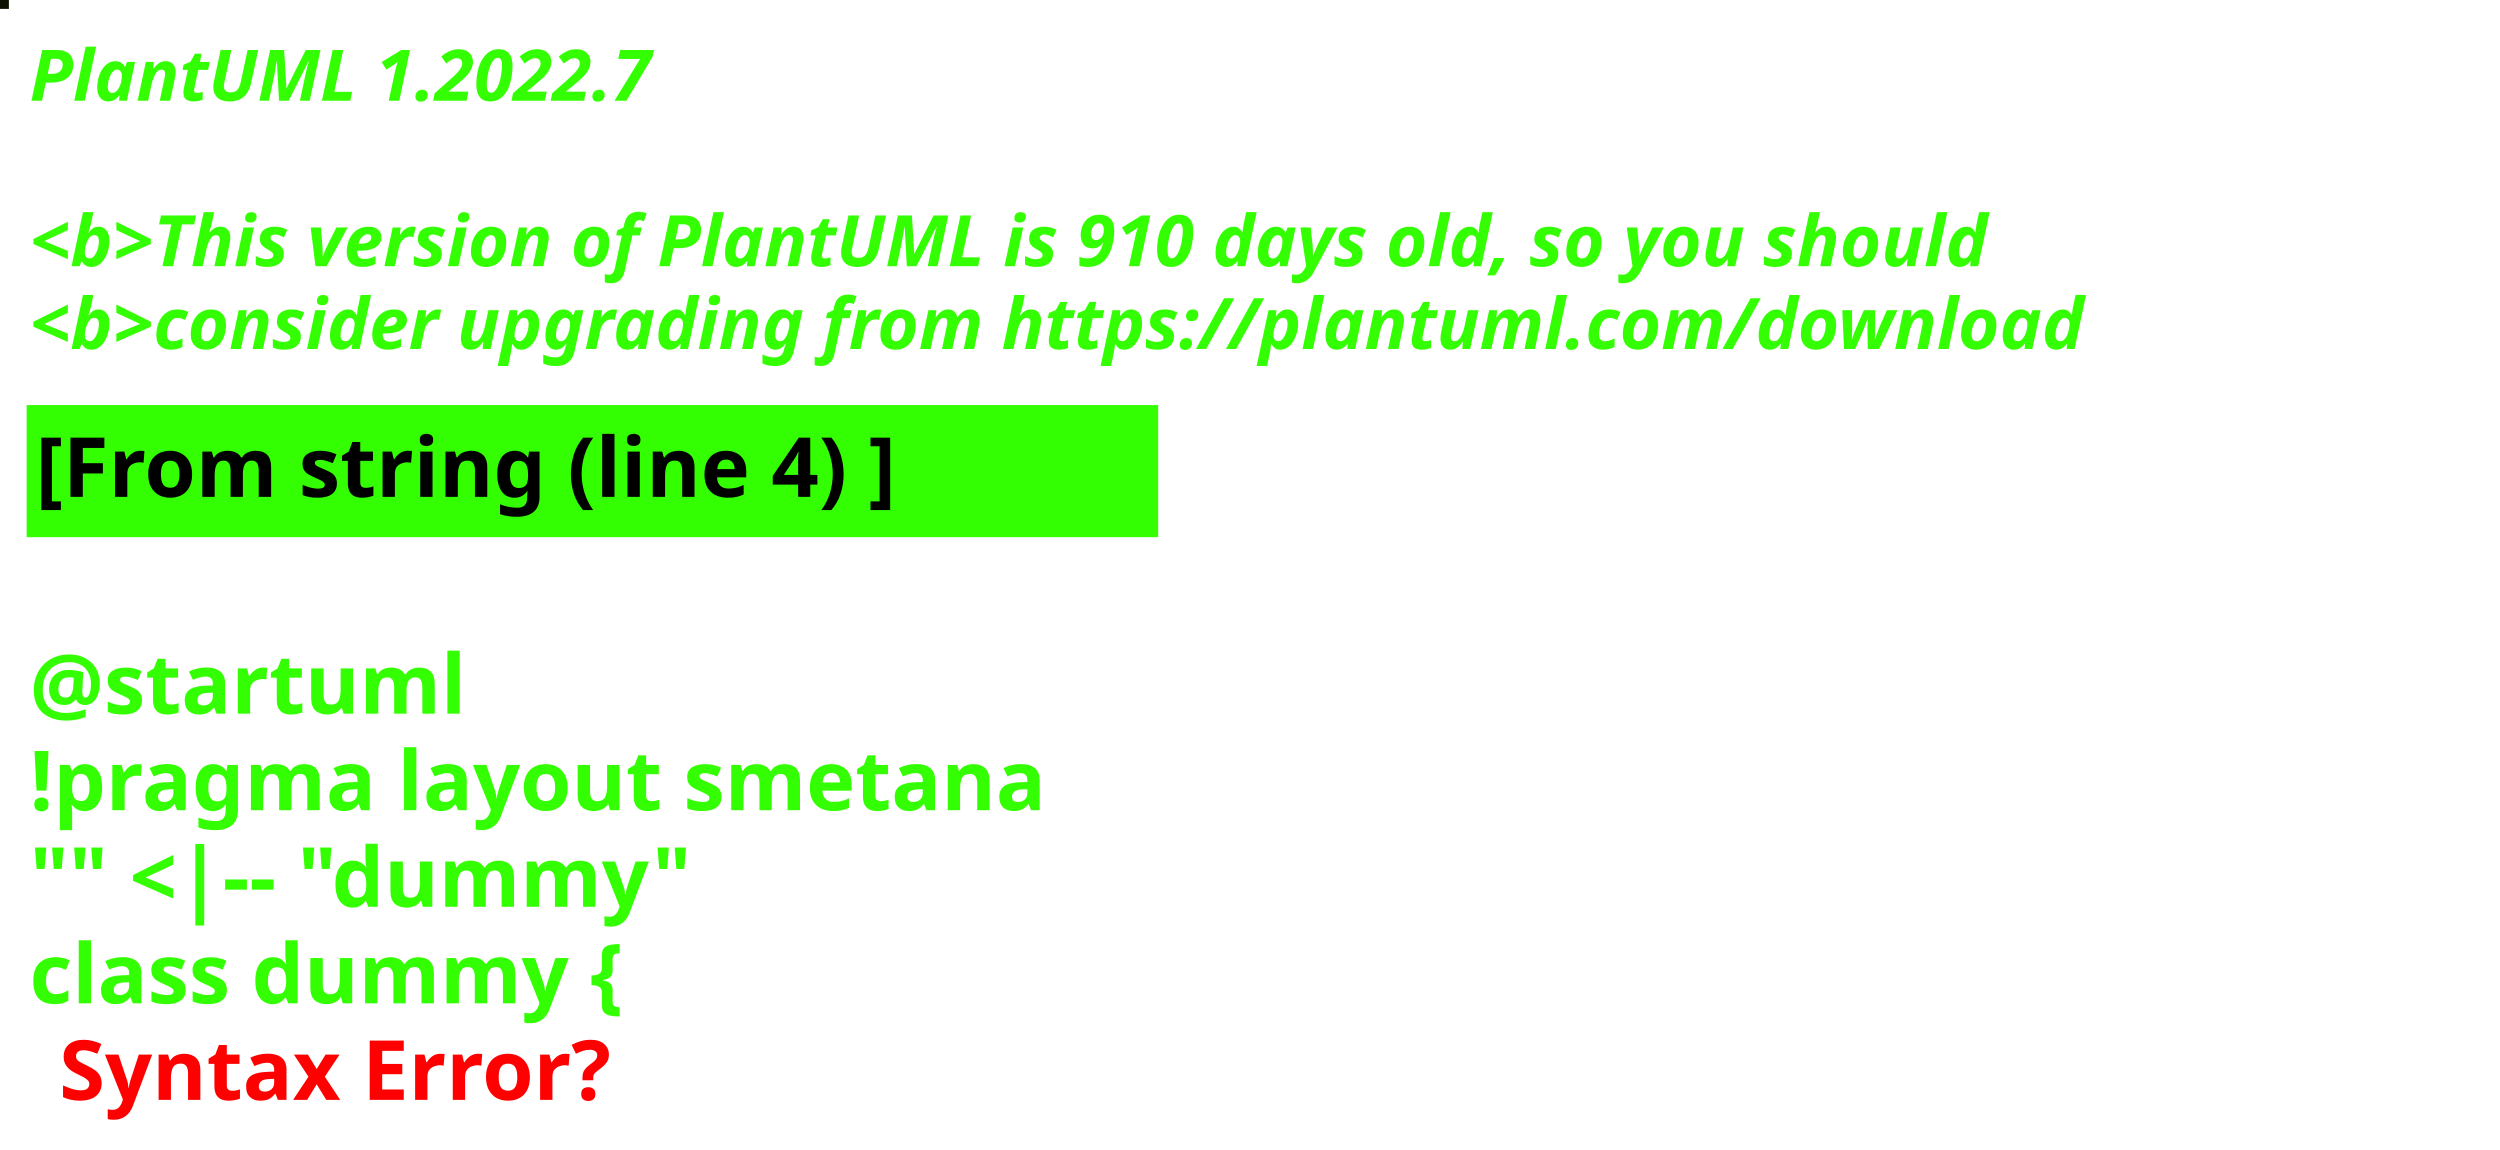
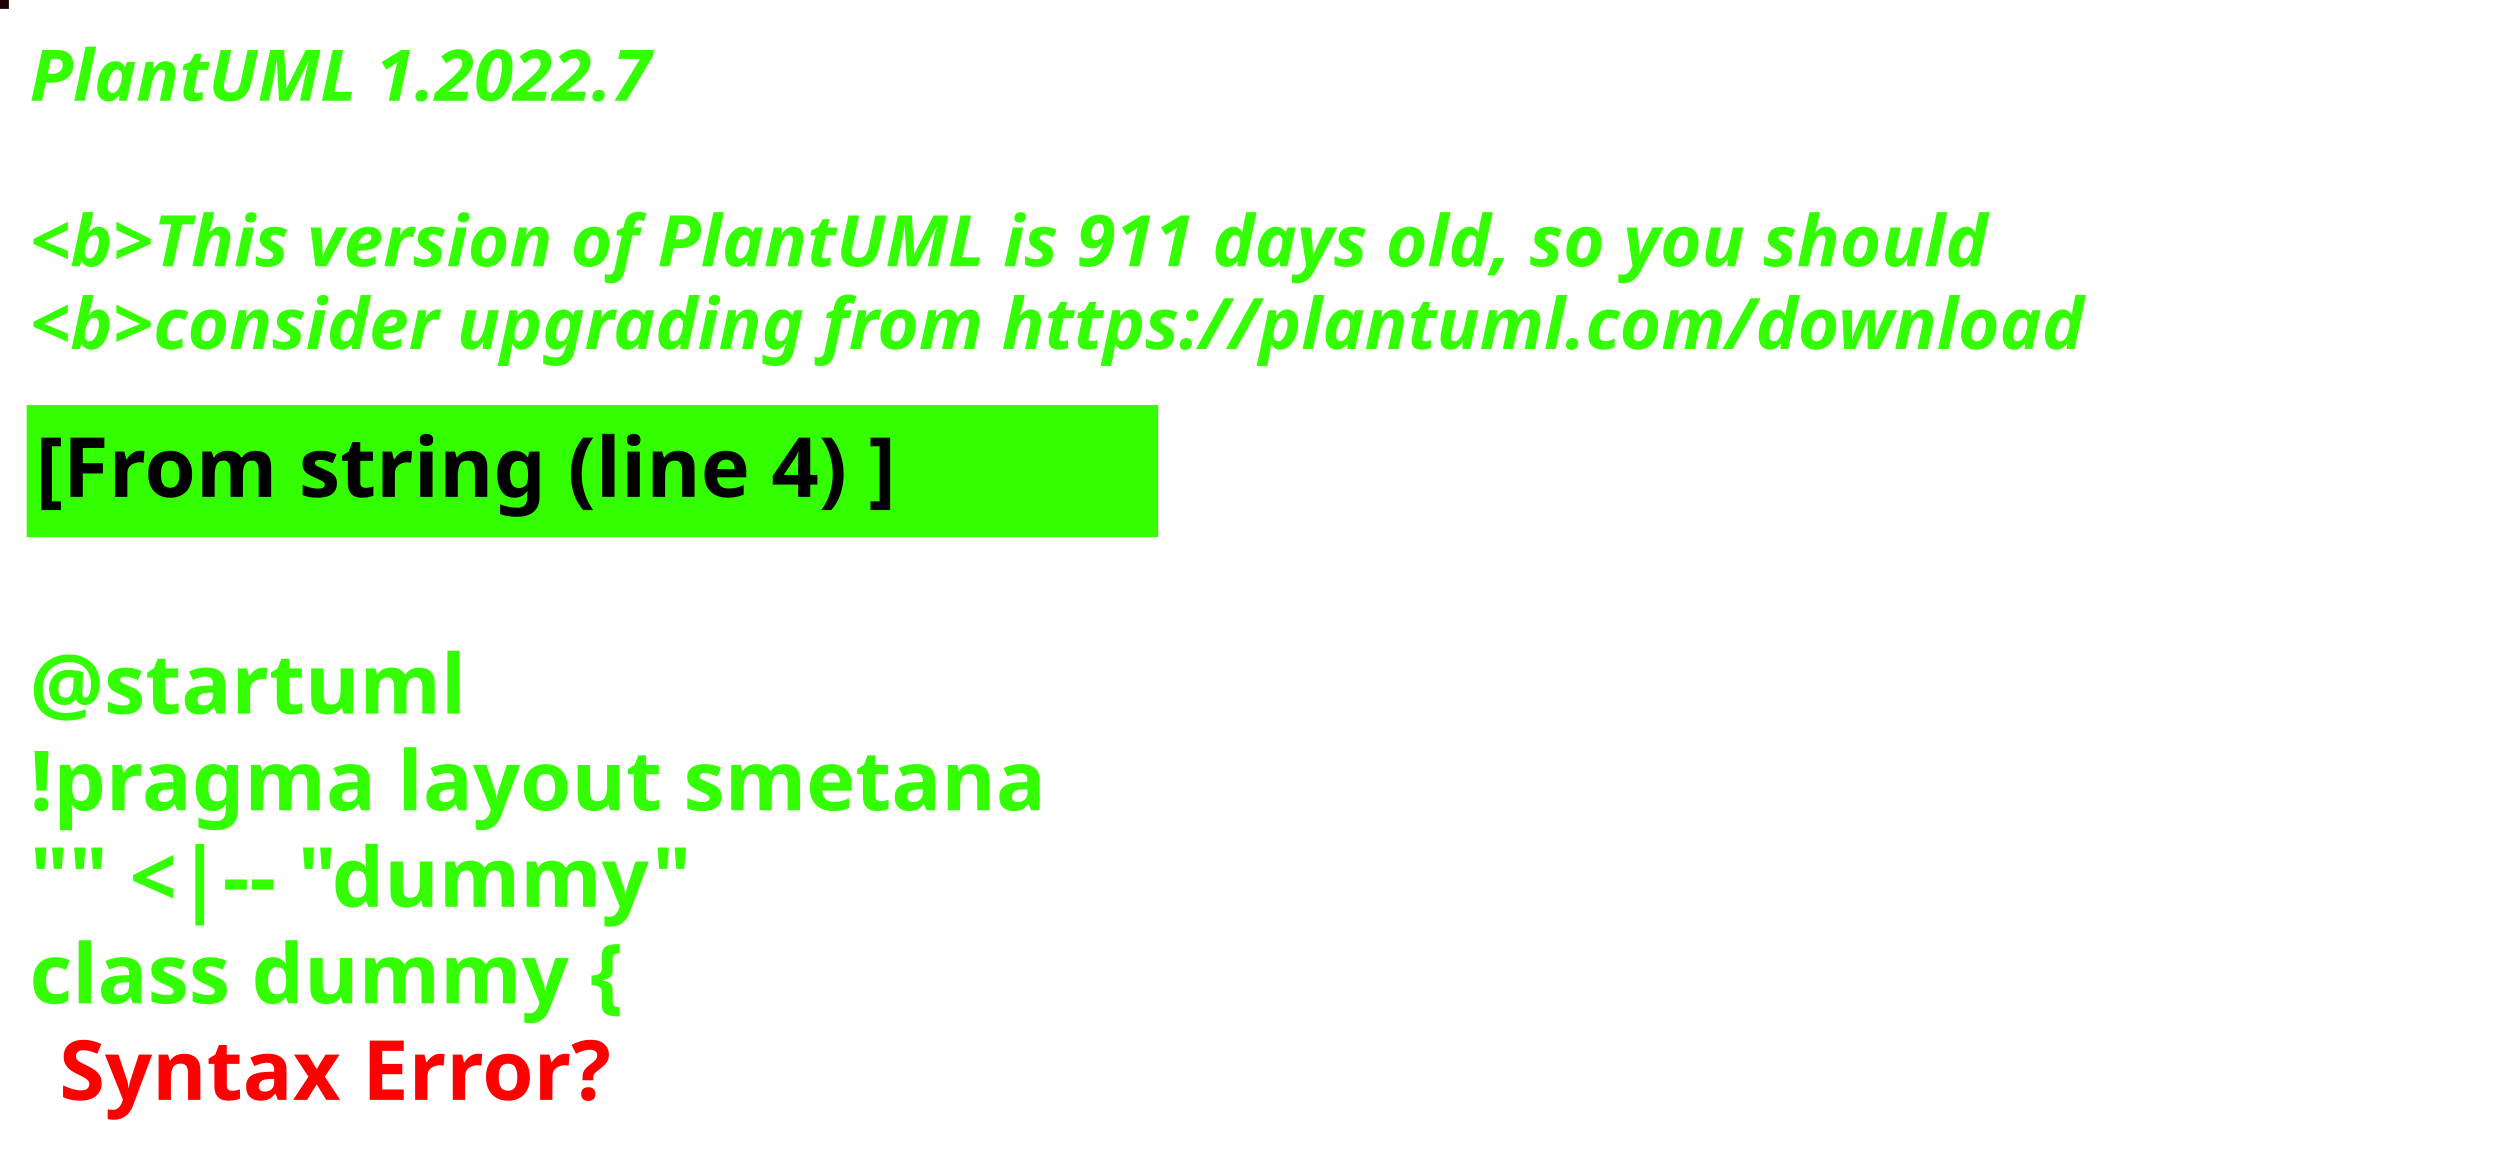
<svg xmlns="http://www.w3.org/2000/svg" contentStyleType="text/css" height="194px" preserveAspectRatio="none" style="width:422px;height:194px;background:#000000;" version="1.1" viewBox="0 0 422 194" width="422px" zoomAndPan="magnify">
  <defs />
  <g>
-     <rect fill="#0F1302" height="1" style="stroke:#0F1302;stroke-width:1.0;" width="1" x="0" y="0" />
+     <rect fill="#200104" height="1" style="stroke:#200104;stroke-width:1.0;" width="1" x="0" y="0" />
    <text fill="#33FF02" font-family="sans-serif" font-size="12" font-style="italic" font-weight="bold" lengthAdjust="spacing" textLength="127" x="5" y="17">PlantUML 1.2022.7</text>
    <text fill="#33FF02" font-family="sans-serif" font-size="12" font-style="italic" font-weight="bold" lengthAdjust="spacing" textLength="4" x="5" y="30.969"> </text>
-     <text fill="#33FF02" font-family="sans-serif" font-size="12" font-style="italic" font-weight="bold" lengthAdjust="spacing" textLength="399" x="5" y="44.938">&lt;b&gt;This version of PlantUML is 910 days old, so you should</text>
+     <text fill="#33FF02" font-family="sans-serif" font-size="12" font-style="italic" font-weight="bold" lengthAdjust="spacing" textLength="399" x="5" y="44.938">&lt;b&gt;This version of PlantUML is 911 days old, so you should</text>
    <text fill="#33FF02" font-family="sans-serif" font-size="12" font-style="italic" font-weight="bold" lengthAdjust="spacing" textLength="408" x="5" y="58.906">&lt;b&gt;consider upgrading from https://plantuml.com/download</text>
    <rect fill="#33FF02" height="21.297" style="stroke:#33FF02;stroke-width:1.0;" width="190" x="5" y="68.875" />
    <text fill="#000000" font-family="sans-serif" font-size="14" font-weight="bold" lengthAdjust="spacing" textLength="168" x="6" y="83.875">[From string (line 4) ]</text>
    <text fill="#33FF02" font-family="sans-serif" font-size="14" font-weight="bold" lengthAdjust="spacing" textLength="5" x="5" y="104.172"> </text>
    <text fill="#33FF02" font-family="sans-serif" font-size="14" font-weight="bold" lengthAdjust="spacing" textLength="79" x="5" y="120.469">@startuml</text>
    <text fill="#33FF02" font-family="sans-serif" font-size="14" font-weight="bold" lengthAdjust="spacing" textLength="190" x="5" y="136.766">!pragma layout smetana</text>
    <text fill="#33FF02" font-family="sans-serif" font-size="14" font-weight="bold" lengthAdjust="spacing" textLength="124" x="5" y="153.062">"" &lt;|-- "dummy"</text>
    <text fill="#33FF02" font-family="sans-serif" font-size="14" font-weight="bold" lengthAdjust="spacing" text-decoration="wavy underline" textLength="117" x="5" y="169.359">class dummy {</text>
    <text fill="#FF0000" font-family="sans-serif" font-size="14" font-weight="bold" lengthAdjust="spacing" textLength="106" x="10" y="185.656">Syntax Error?</text>
  </g>
</svg>
